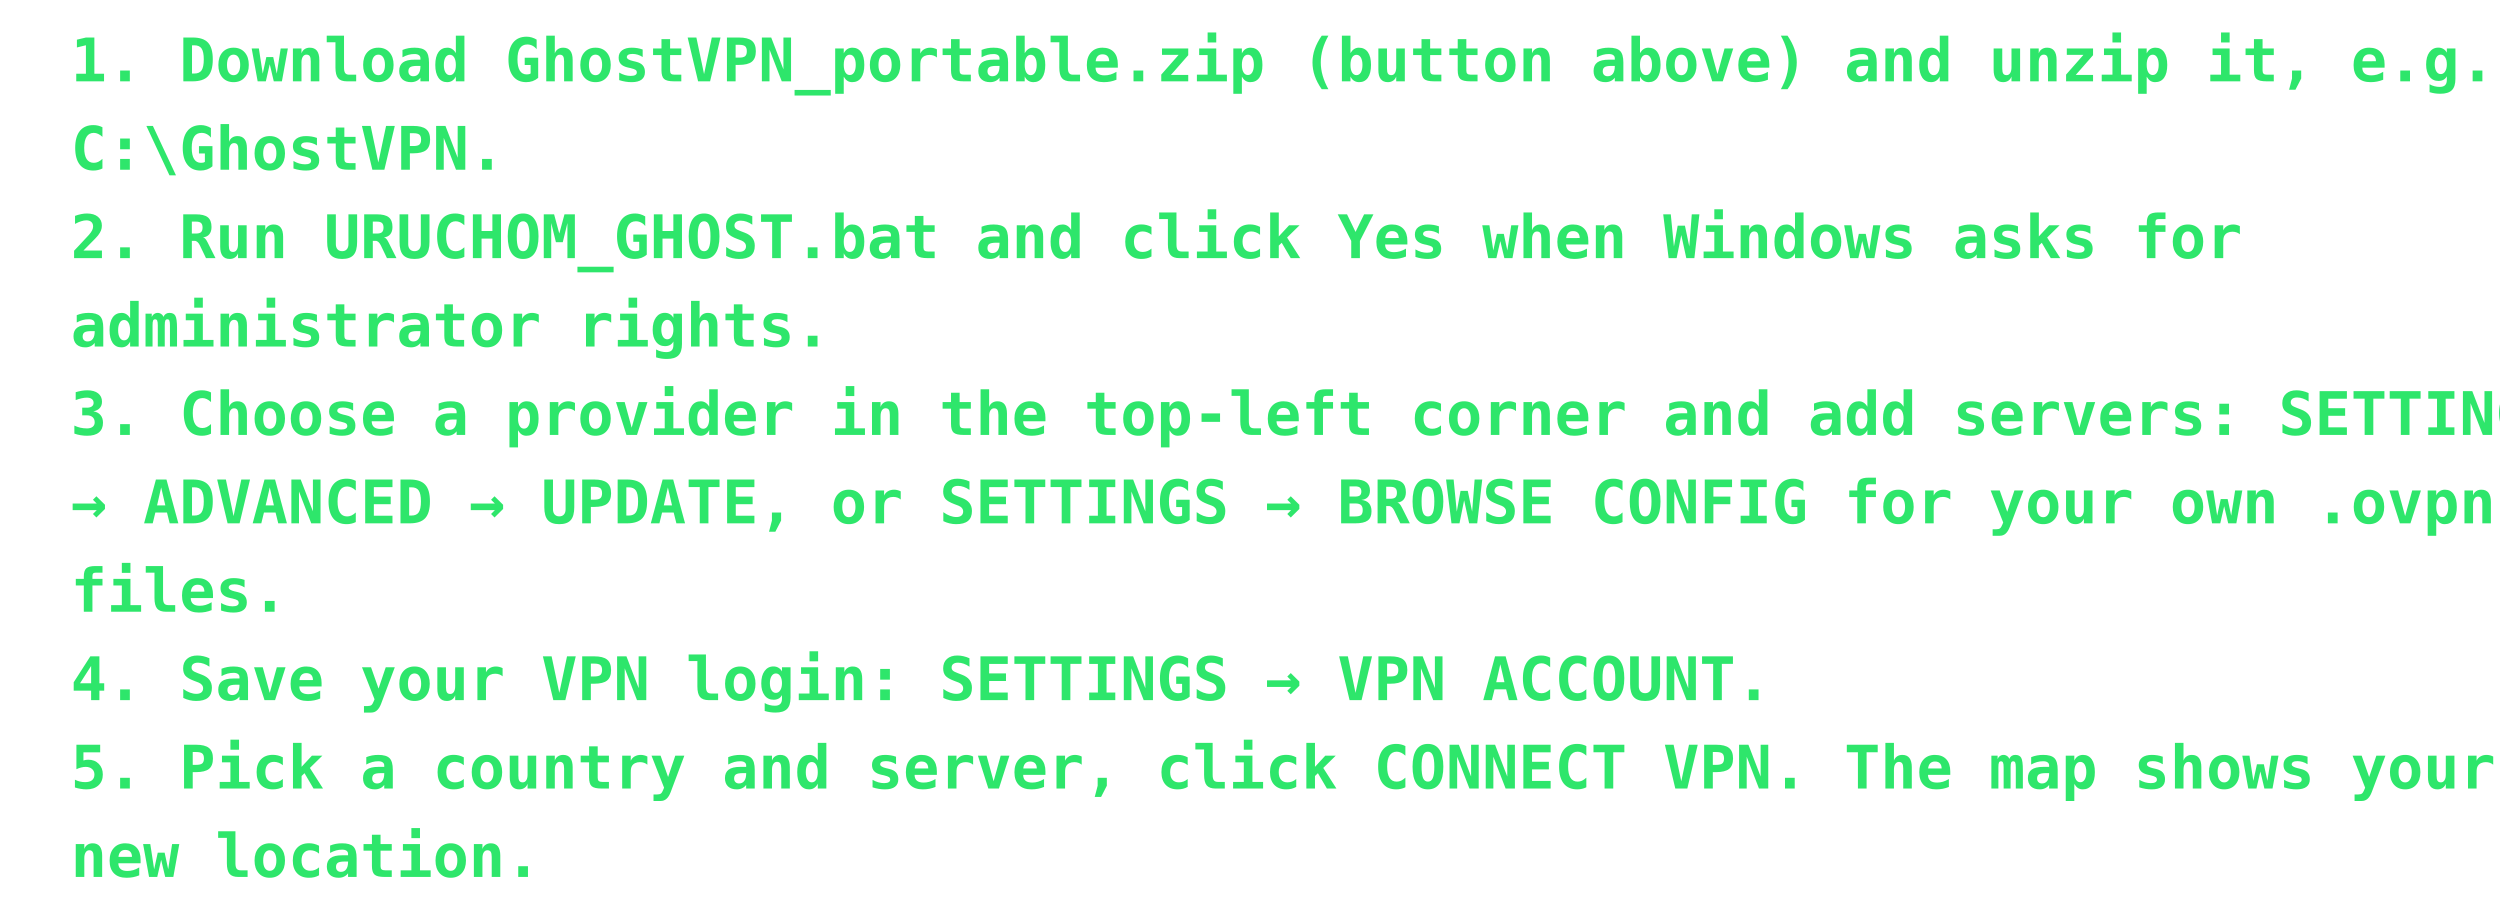
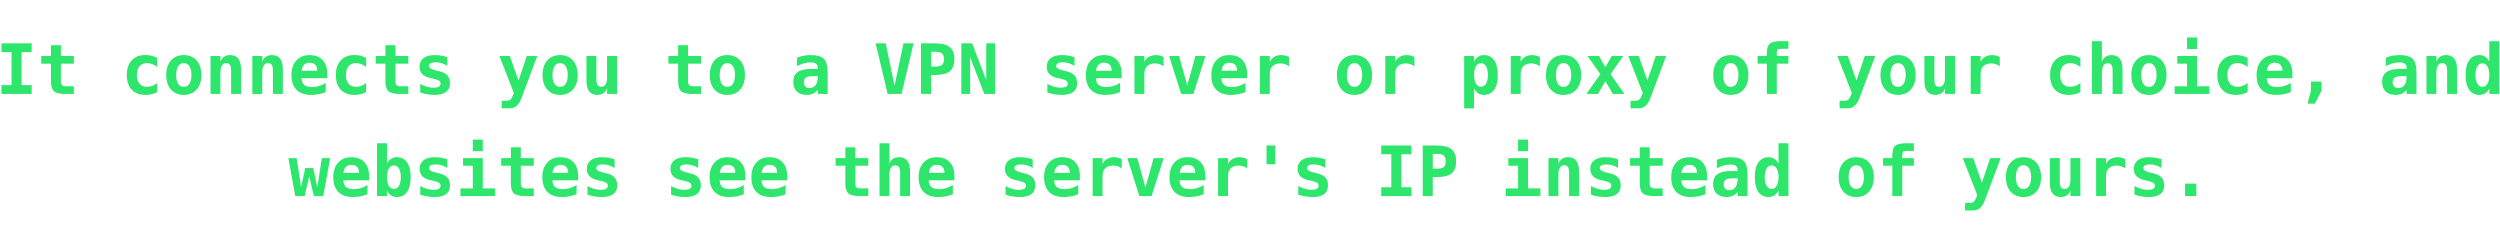
- <svg xmlns="http://www.w3.org/2000/svg" width="707" height="260" viewBox="0 0 707 260">
+ <svg xmlns="http://www.w3.org/2000/svg" width="612" height="60" viewBox="0 0 612 60">
  <g font-family="Consolas,'DejaVu Sans Mono',monospace" font-weight="700" font-size="17" fill="#2ee66b" style="white-space:pre">
-     <text x="20" y="23" text-anchor="start">1. Download GhostVPN_portable.zip (button above) and unzip it, e.g. to</text>
-     <text x="20" y="48" text-anchor="start">C:\GhostVPN.</text>
-     <text x="20" y="73" text-anchor="start">2. Run URUCHOM_GHOST.bat and click Yes when Windows asks for</text>
-     <text x="20" y="98" text-anchor="start">administrator rights.</text>
-     <text x="20" y="123" text-anchor="start">3. Choose a provider in the top-left corner and add servers: SETTINGS</text>
-     <text x="20" y="148" text-anchor="start">→ ADVANCED → UPDATE, or SETTINGS → BROWSE CONFIG for your own .ovpn</text>
-     <text x="20" y="173" text-anchor="start">files.</text>
-     <text x="20" y="198" text-anchor="start">4. Save your VPN login: SETTINGS → VPN ACCOUNT.</text>
-     <text x="20" y="223" text-anchor="start">5. Pick a country and server, click CONNECT VPN. The map shows your</text>
-     <text x="20" y="248" text-anchor="start">new location.</text>
+     <text x="306" y="23" text-anchor="middle">It connects you to a VPN server or proxy of your choice, and</text>
+     <text x="306" y="48" text-anchor="middle">websites see the server's IP instead of yours.</text>
  </g>
</svg>
